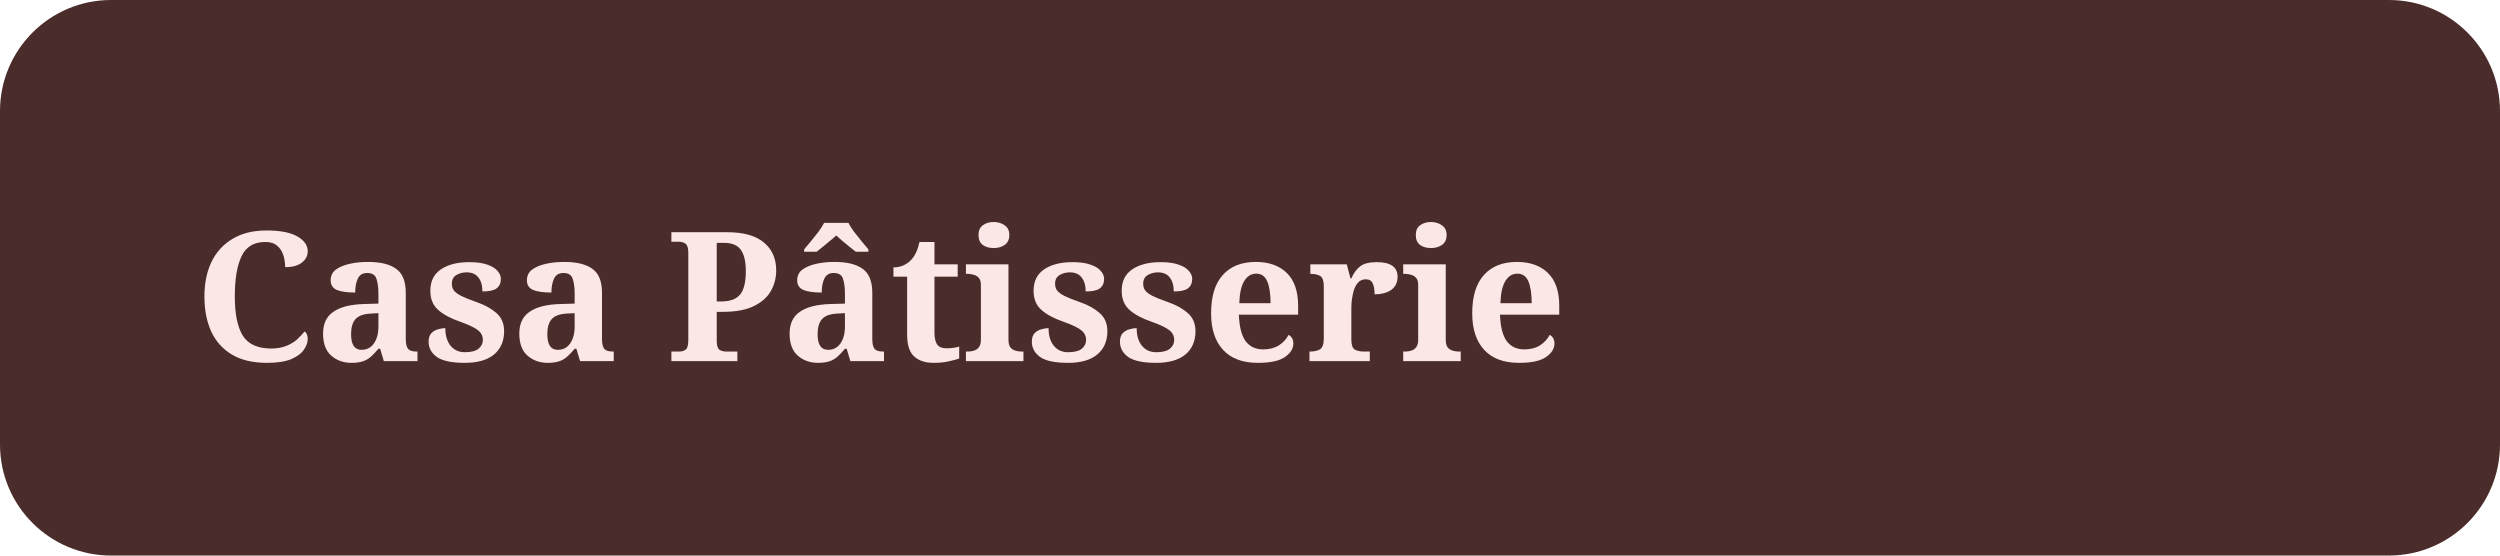
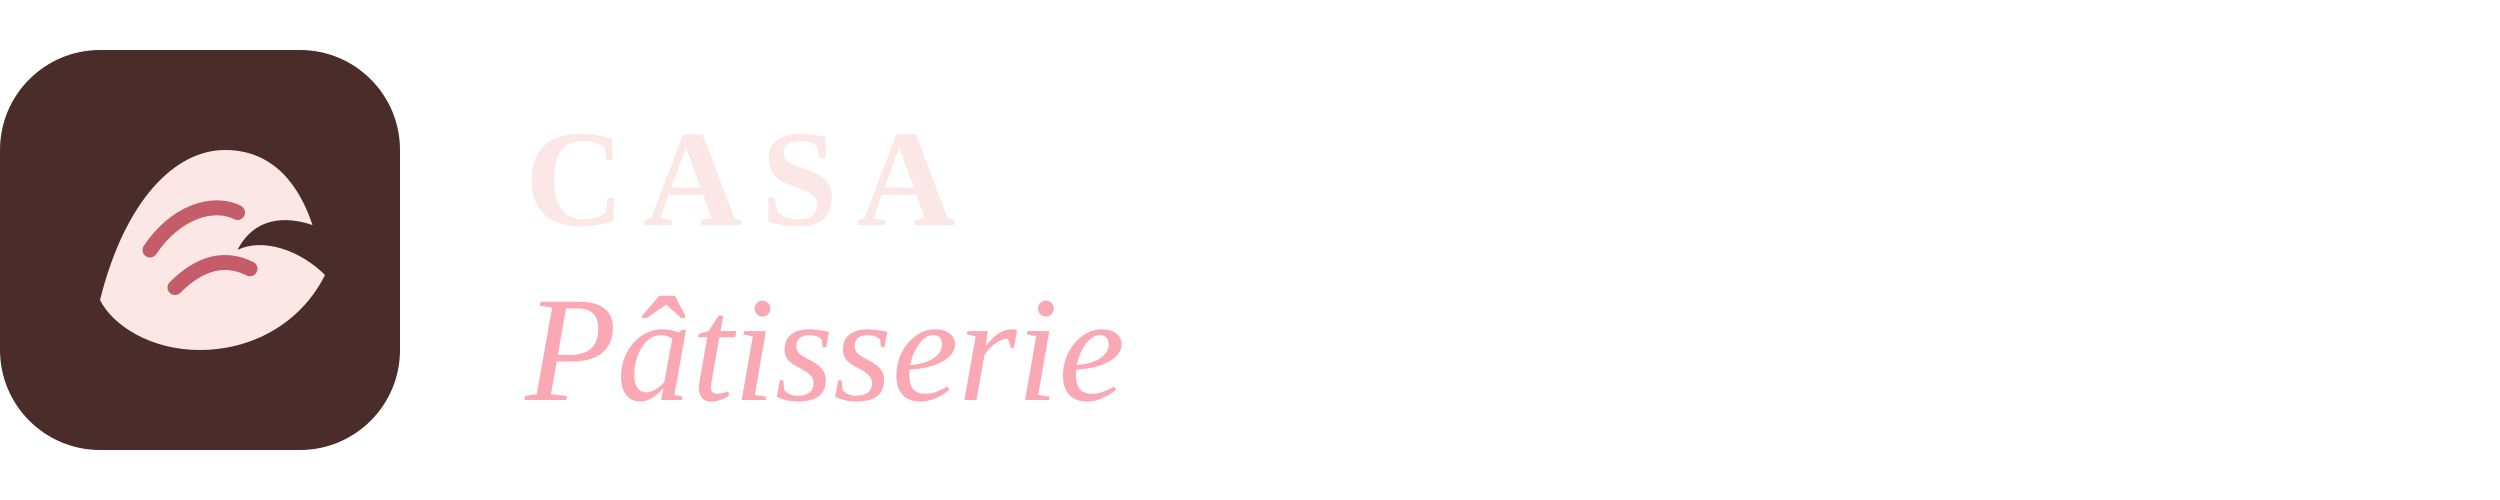
- <svg xmlns="http://www.w3.org/2000/svg" width="180" height="40" viewBox="0 0 180 40" role="img" aria-label="Casablanca Pâtisserie">
-   <rect width="180" height="40" rx="8" fill="#4a2c2a" />
-   <text x="14" y="26" fill="#fce7e7" font-family="Georgia,serif" font-size="13" font-weight="700">Casa Pâtisserie</text>
+ <svg xmlns="http://www.w3.org/2000/svg" width="200" height="40" viewBox="0 0 200 40" role="img" aria-label="Casa Pâtisserie">
+   <rect x="0" y="4" width="32" height="32" rx="8" fill="#4a2c2a" />
+   <path d="M8 24 C10 16 14 12 18 12 C22 12 24 15 25 18 C22 17 20 18 19 20 C21 19 24 20 26 22 C24 26 20 28 16 28 C12 28 9 26 8 24 Z" fill="#fce7e7" />
+   <path d="M12 20 C14 17 17 16 19 17" fill="none" stroke="#c45c6a" stroke-width="1.2" stroke-linecap="round" />
+   <path d="M14 23 C16 21 18 20.5 20 21.5" fill="none" stroke="#c45c6a" stroke-width="1.2" stroke-linecap="round" />
+   <text x="42" y="18" fill="#fce7e7" font-family="Georgia, 'Times New Roman', serif" font-size="11" font-weight="700" letter-spacing="1.5">CASA</text>
+   <text x="42" y="32" fill="#f9a8b4" font-family="Georgia, 'Times New Roman', serif" font-size="12" font-style="italic">Pâtisserie</text>
</svg>
